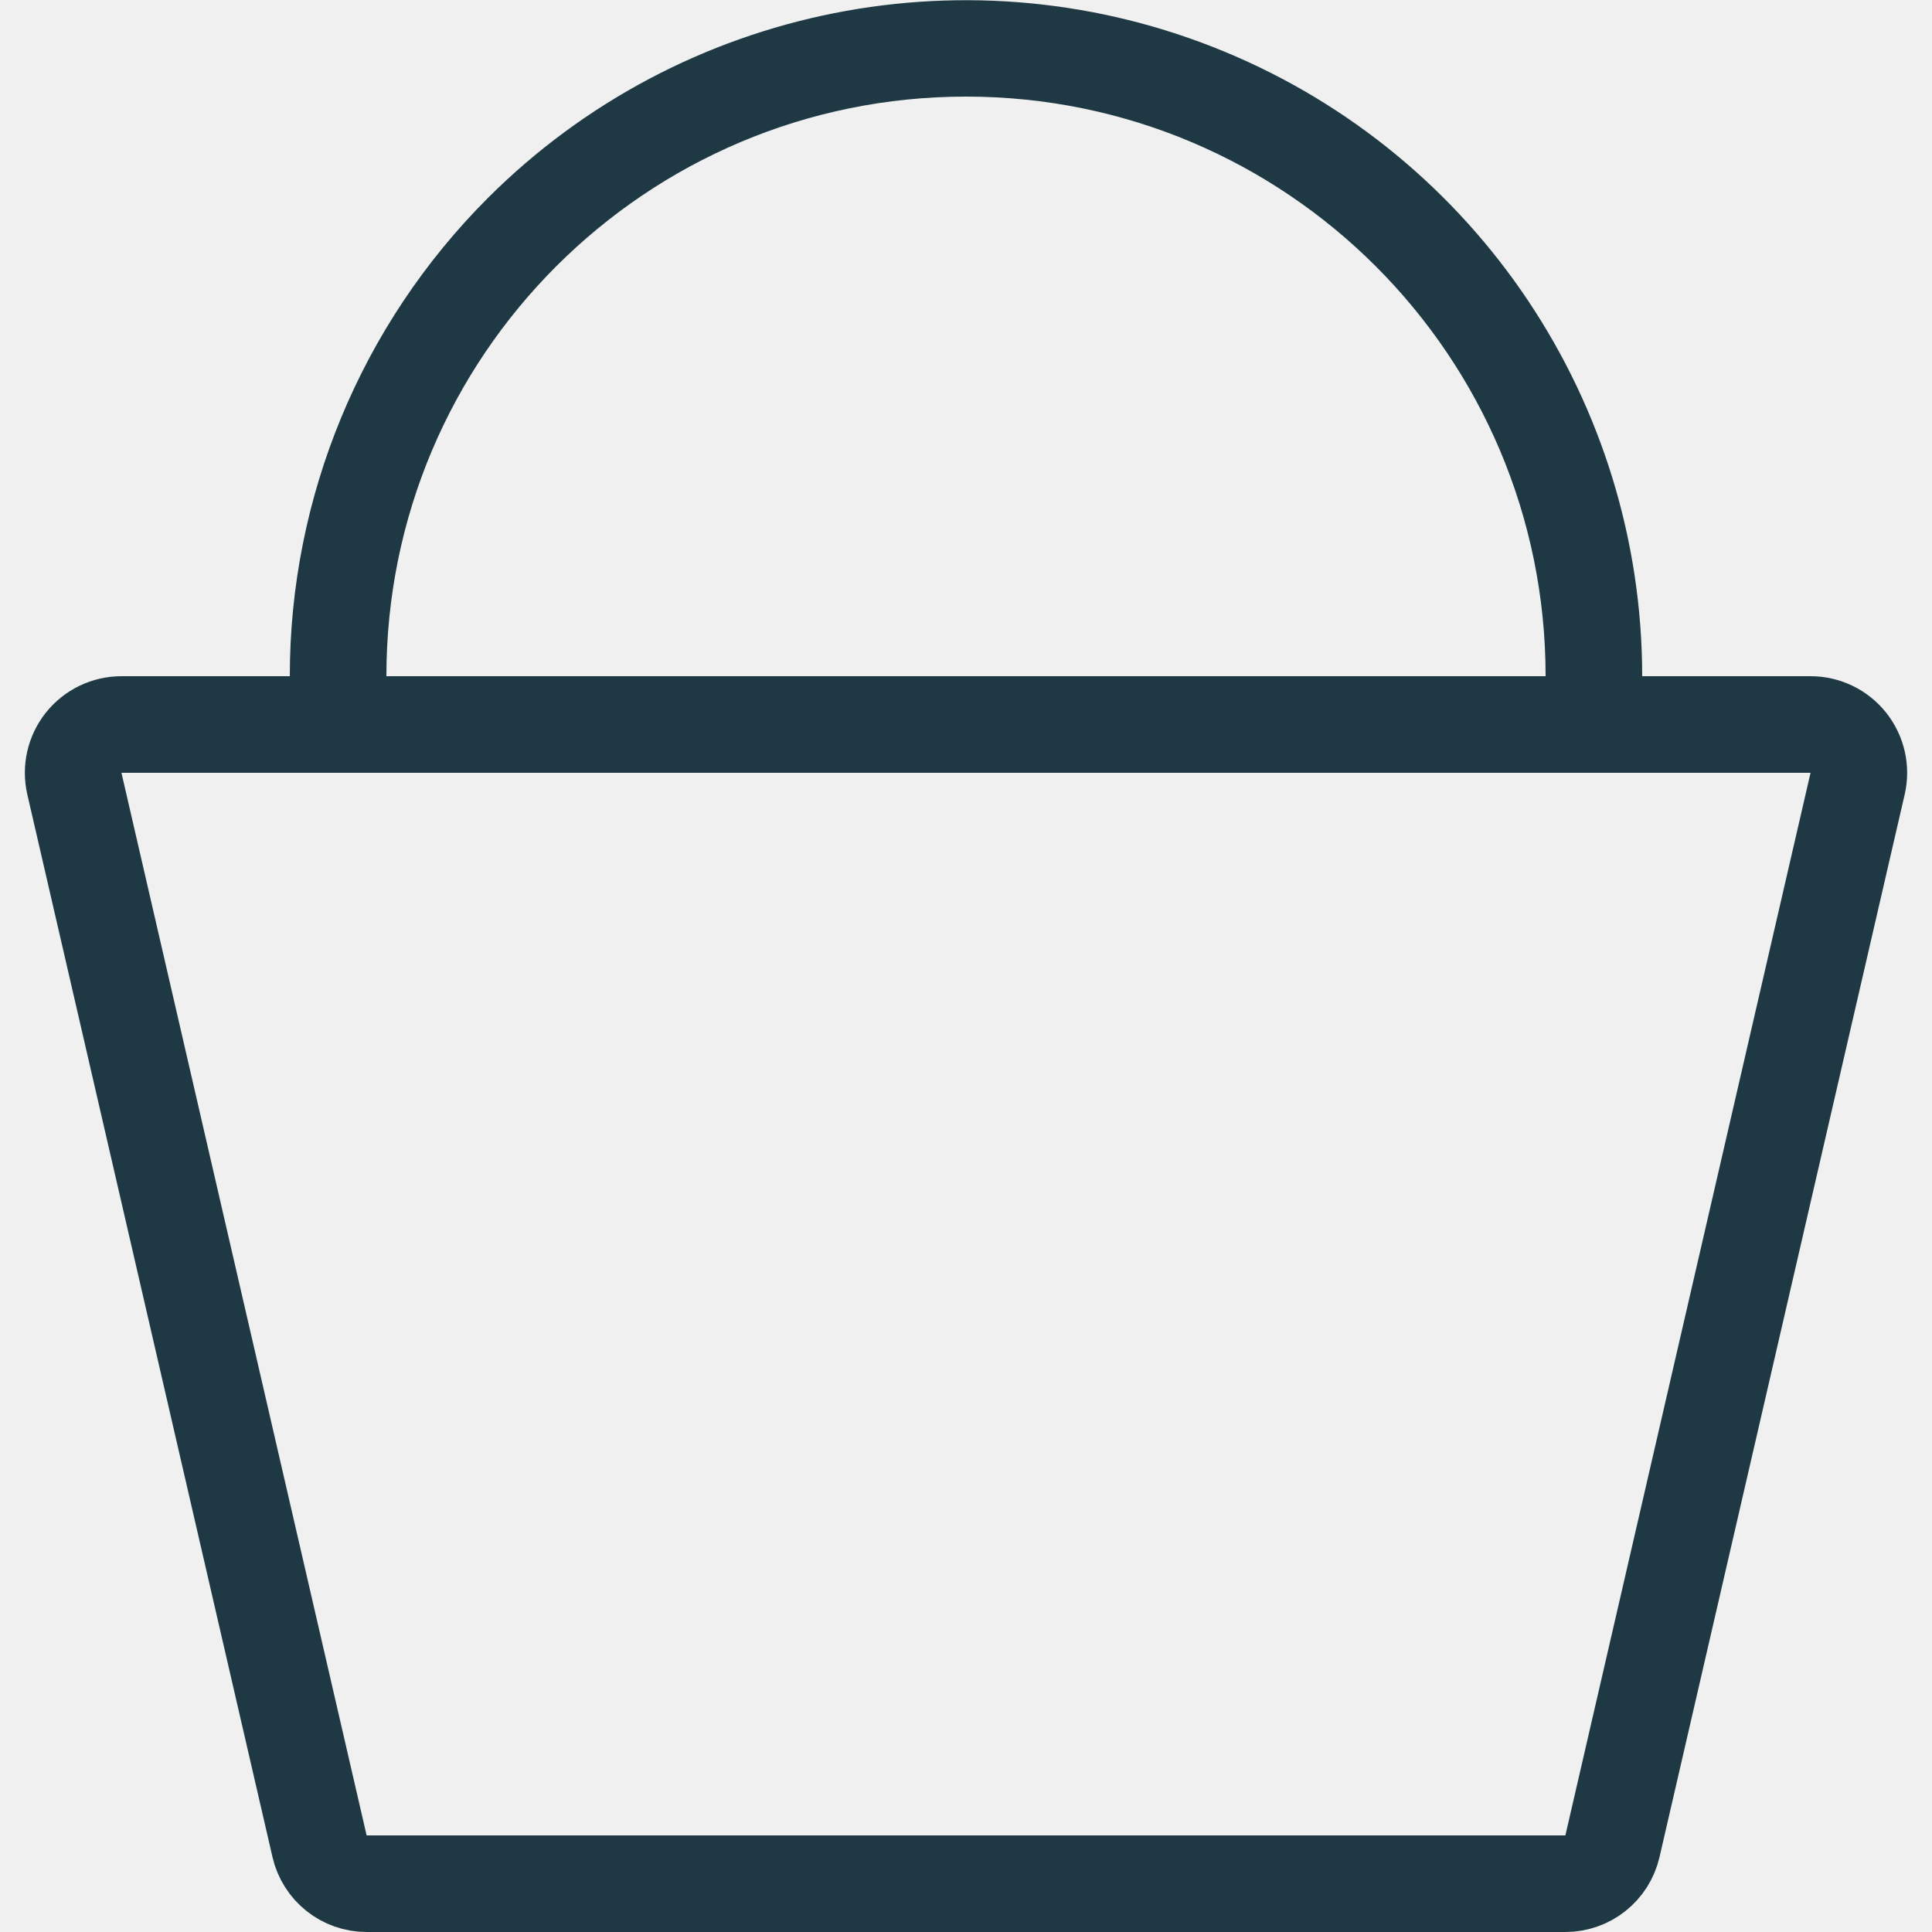
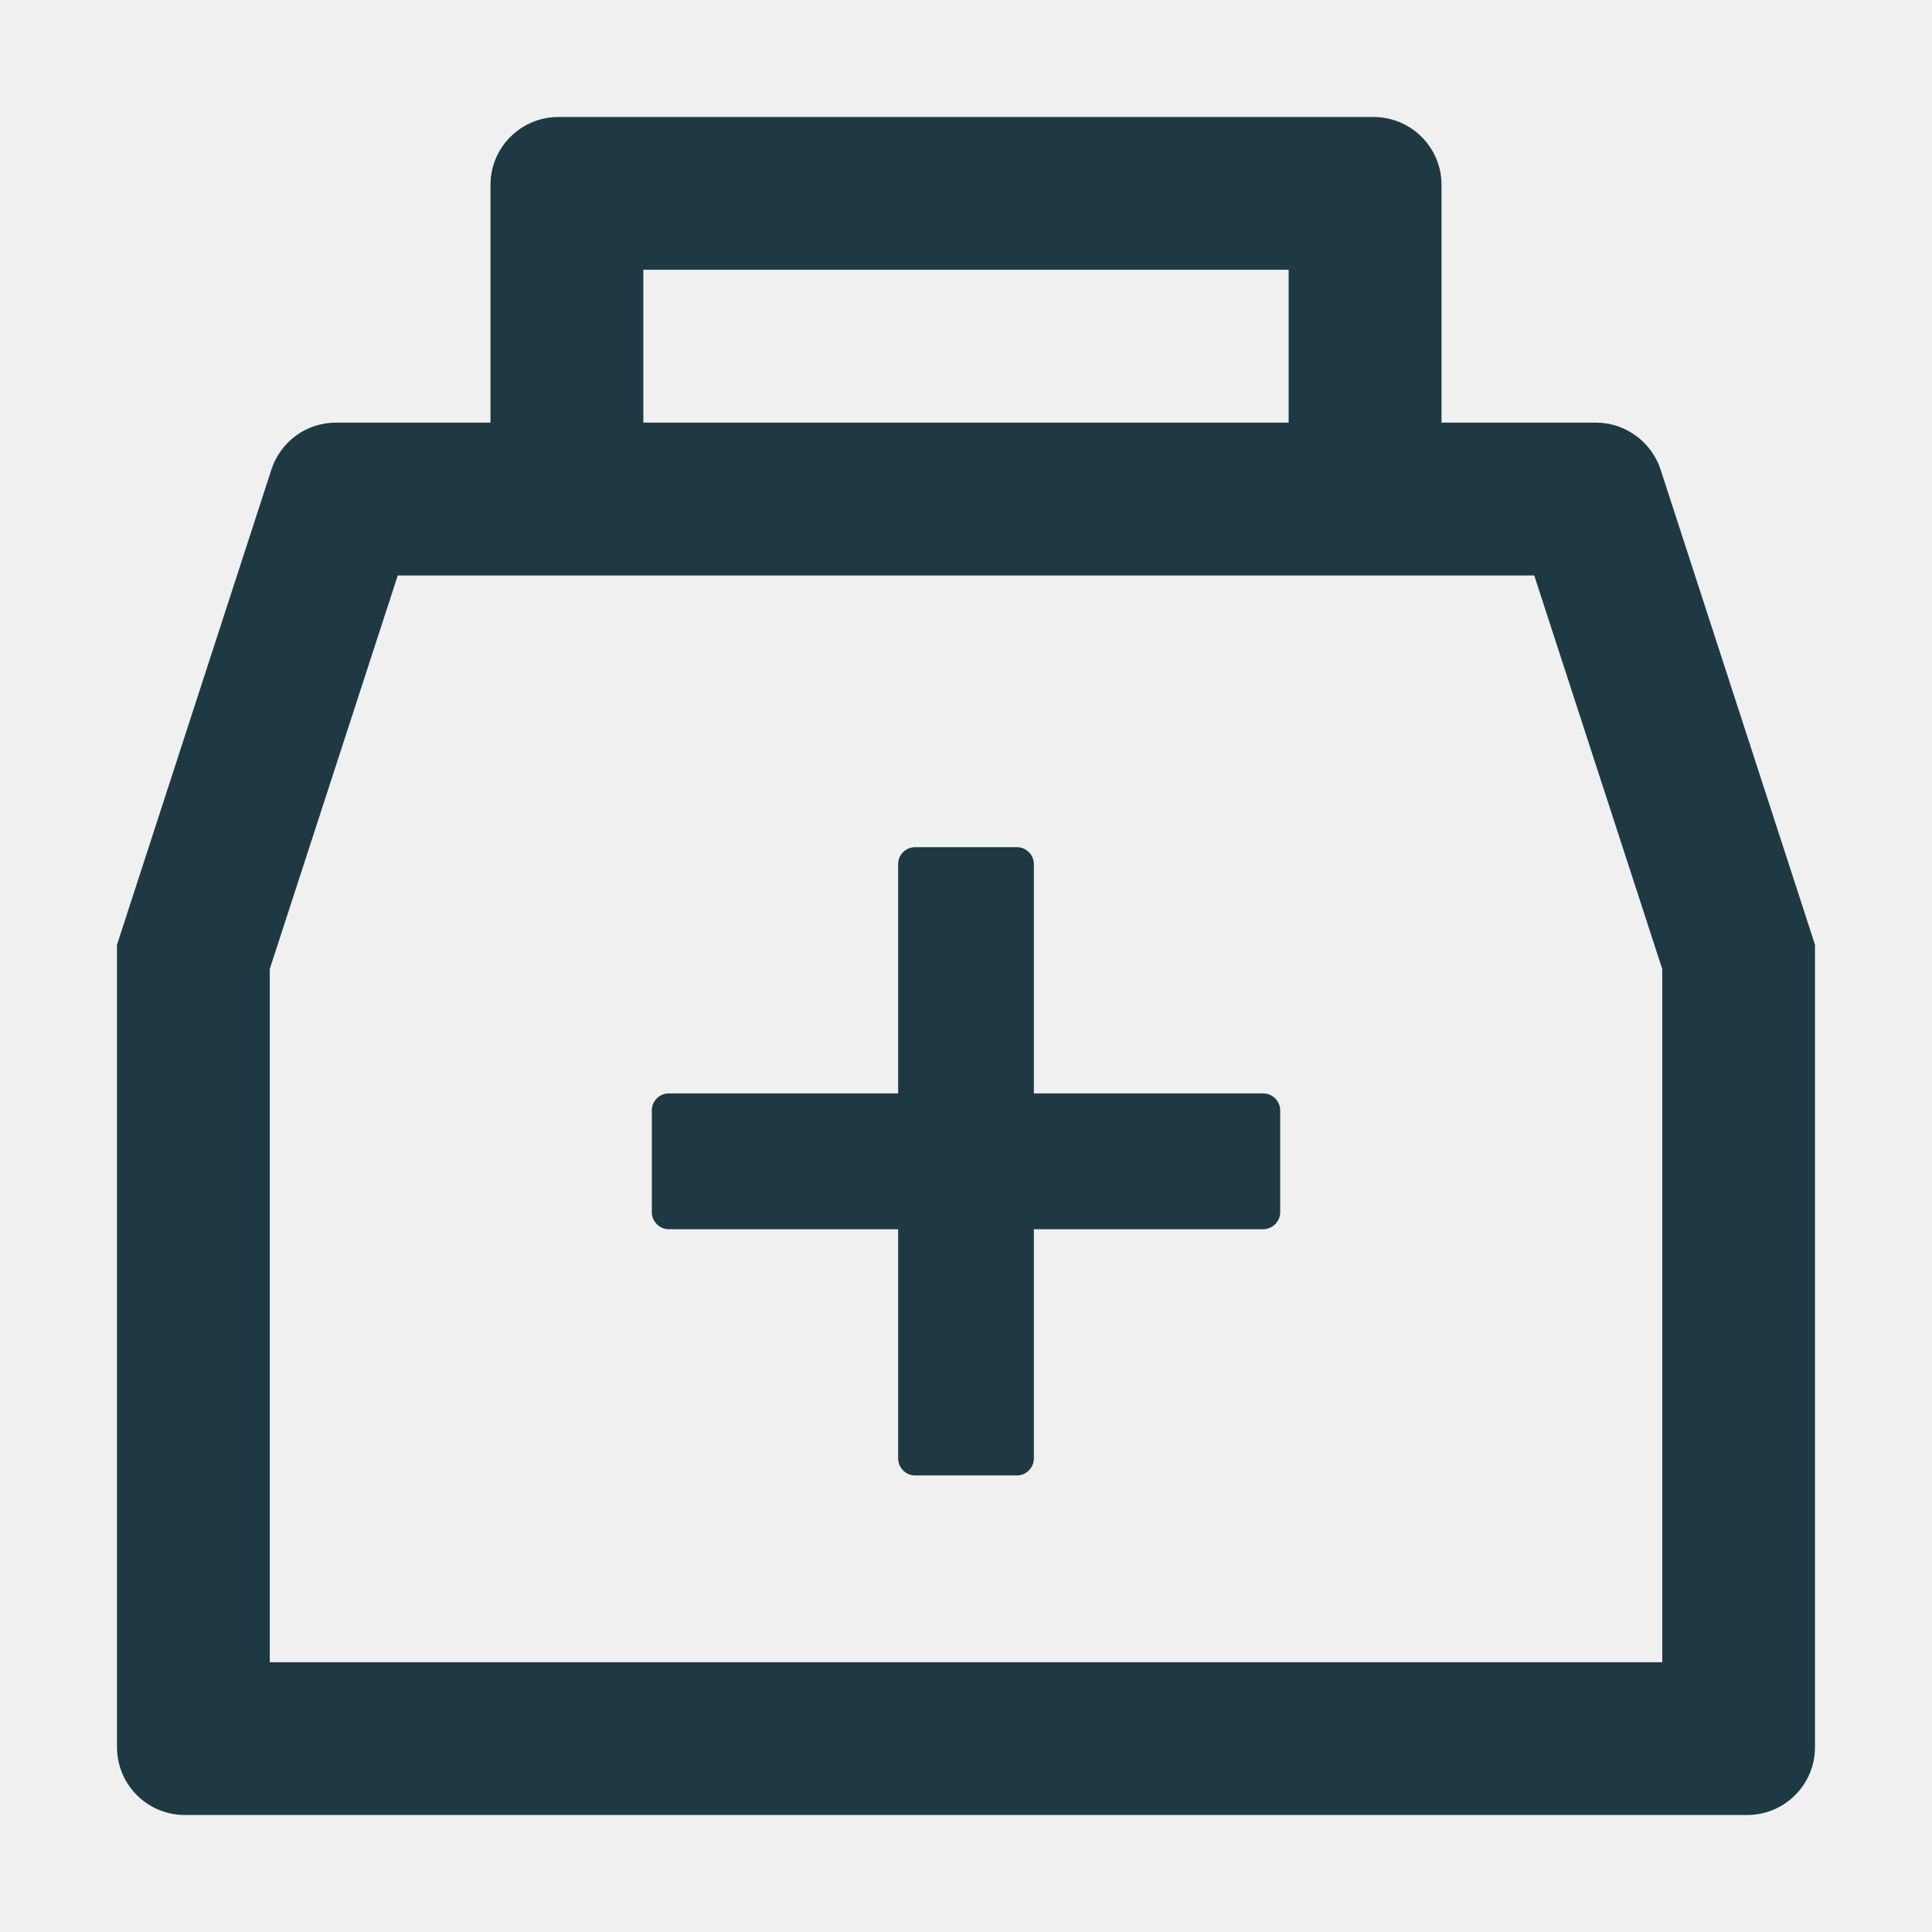
- <svg xmlns="http://www.w3.org/2000/svg" width="20" height="20" fill="none">
-   <g clip-path="url(#clip0_114_1956)">
-     <path d="M1.257 7.5h17.486a.5.5 0 01.487.612l-2.538 11a.5.5 0 01-.488.388H3.796a.5.5 0 01-.488-.388l-2.538-11a.5.5 0 01.487-.612v0z" stroke="#1E3944" />
-     <path fill-rule="evenodd" clip-rule="evenodd" d="M16 7h1A7.002 7.002 0 005.05 2.05 7 7 0 003 7h1a6 6 0 1112 0z" fill="#1E3944" />
-   </g>
-   <defs>
-     <clipPath id="clip0_114_1956">
-       <path fill="#fff" d="M0 0h20v20H0z" />
-     </clipPath>
-   </defs>
+ <svg xmlns="http://www.w3.org/2000/svg" width="16" height="16" viewBox="0 0 16 16" fill="none">
+   <path d="M13.752 3.888C13.715 3.776 13.643 3.677 13.547 3.608C13.451 3.538 13.336 3.5 13.217 3.5H11.938V1.531C11.938 1.22 11.686 0.969 11.375 0.969H4.625C4.314 0.969 4.062 1.22 4.062 1.531V3.5H2.783C2.664 3.5 2.548 3.537 2.452 3.607C2.356 3.677 2.285 3.775 2.248 3.888L0.969 7.824V14.469C0.969 14.78 1.22 15.031 1.531 15.031H14.469C14.78 15.031 15.031 14.78 15.031 14.469V7.824L13.752 3.888ZM5.328 2.234H10.672V3.5H5.328V2.234ZM13.766 13.766H2.234V8.025L3.294 4.766H12.706L13.766 8.025V13.766ZM10.461 9.055H8.562V7.156C8.562 7.079 8.499 7.016 8.422 7.016H7.578C7.501 7.016 7.438 7.079 7.438 7.156V9.055H5.539C5.462 9.055 5.398 9.118 5.398 9.195V10.039C5.398 10.116 5.462 10.18 5.539 10.18H7.438V12.078C7.438 12.155 7.501 12.219 7.578 12.219H8.422C8.499 12.219 8.562 12.155 8.562 12.078V10.18H10.461C10.538 10.18 10.602 10.116 10.602 10.039V9.195C10.602 9.118 10.538 9.055 10.461 9.055Z" fill="#1E3944" />
</svg>
